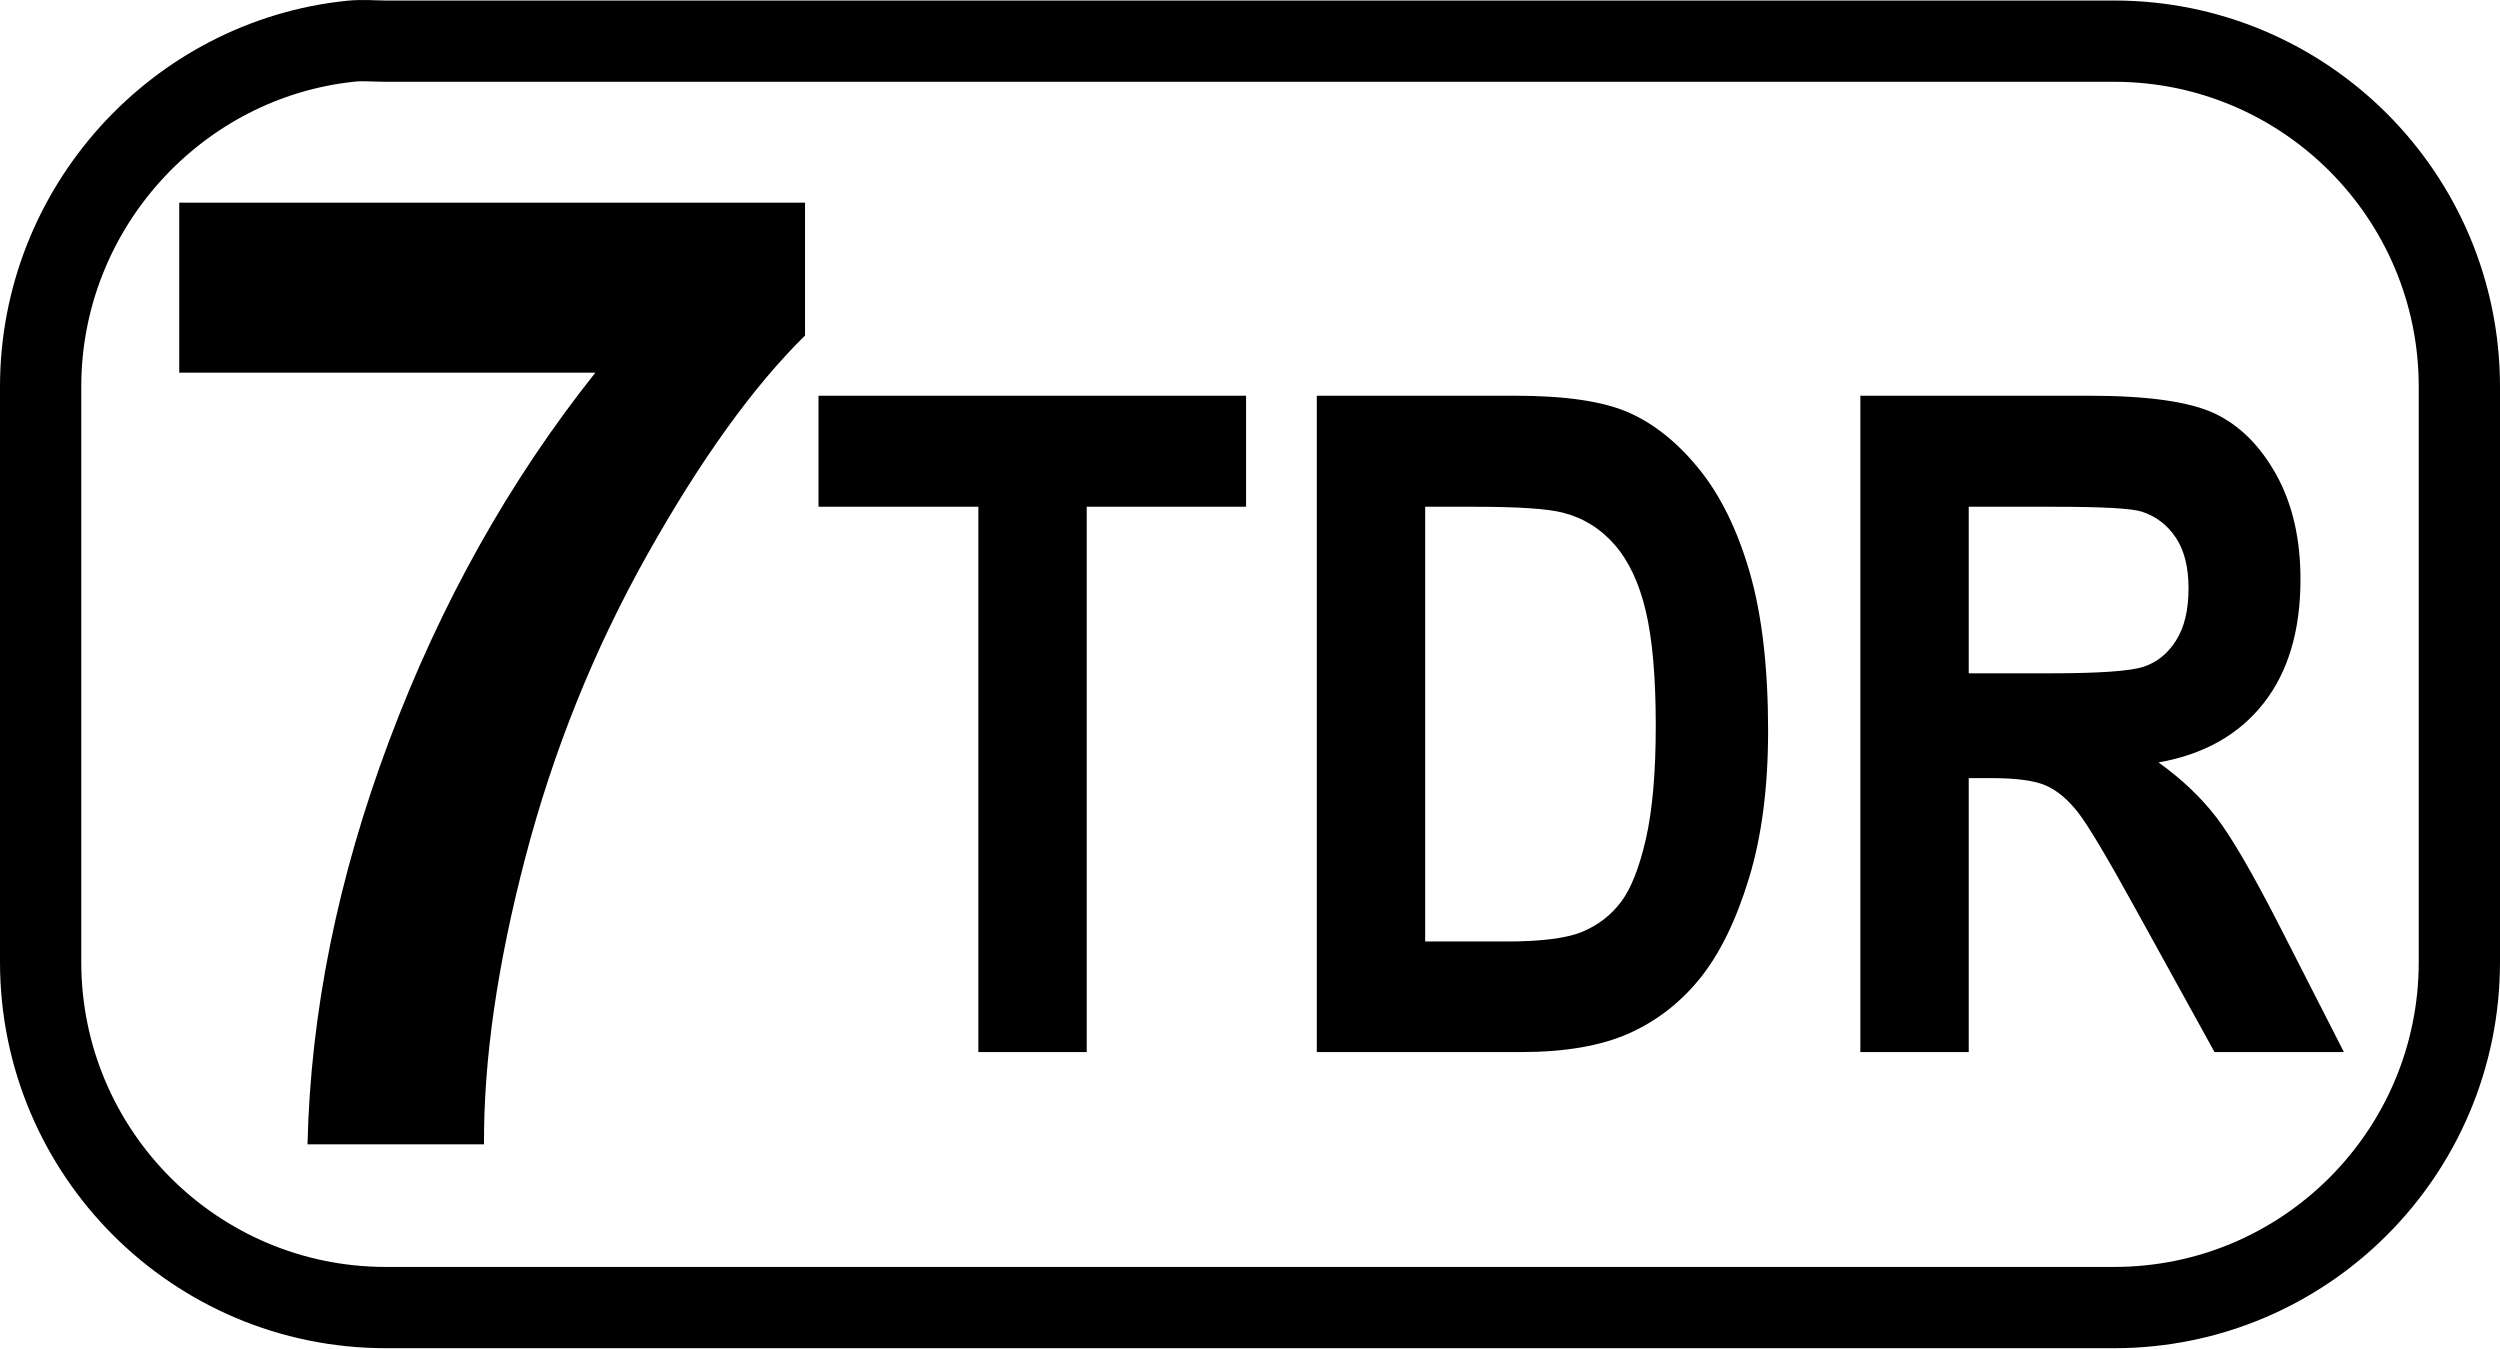
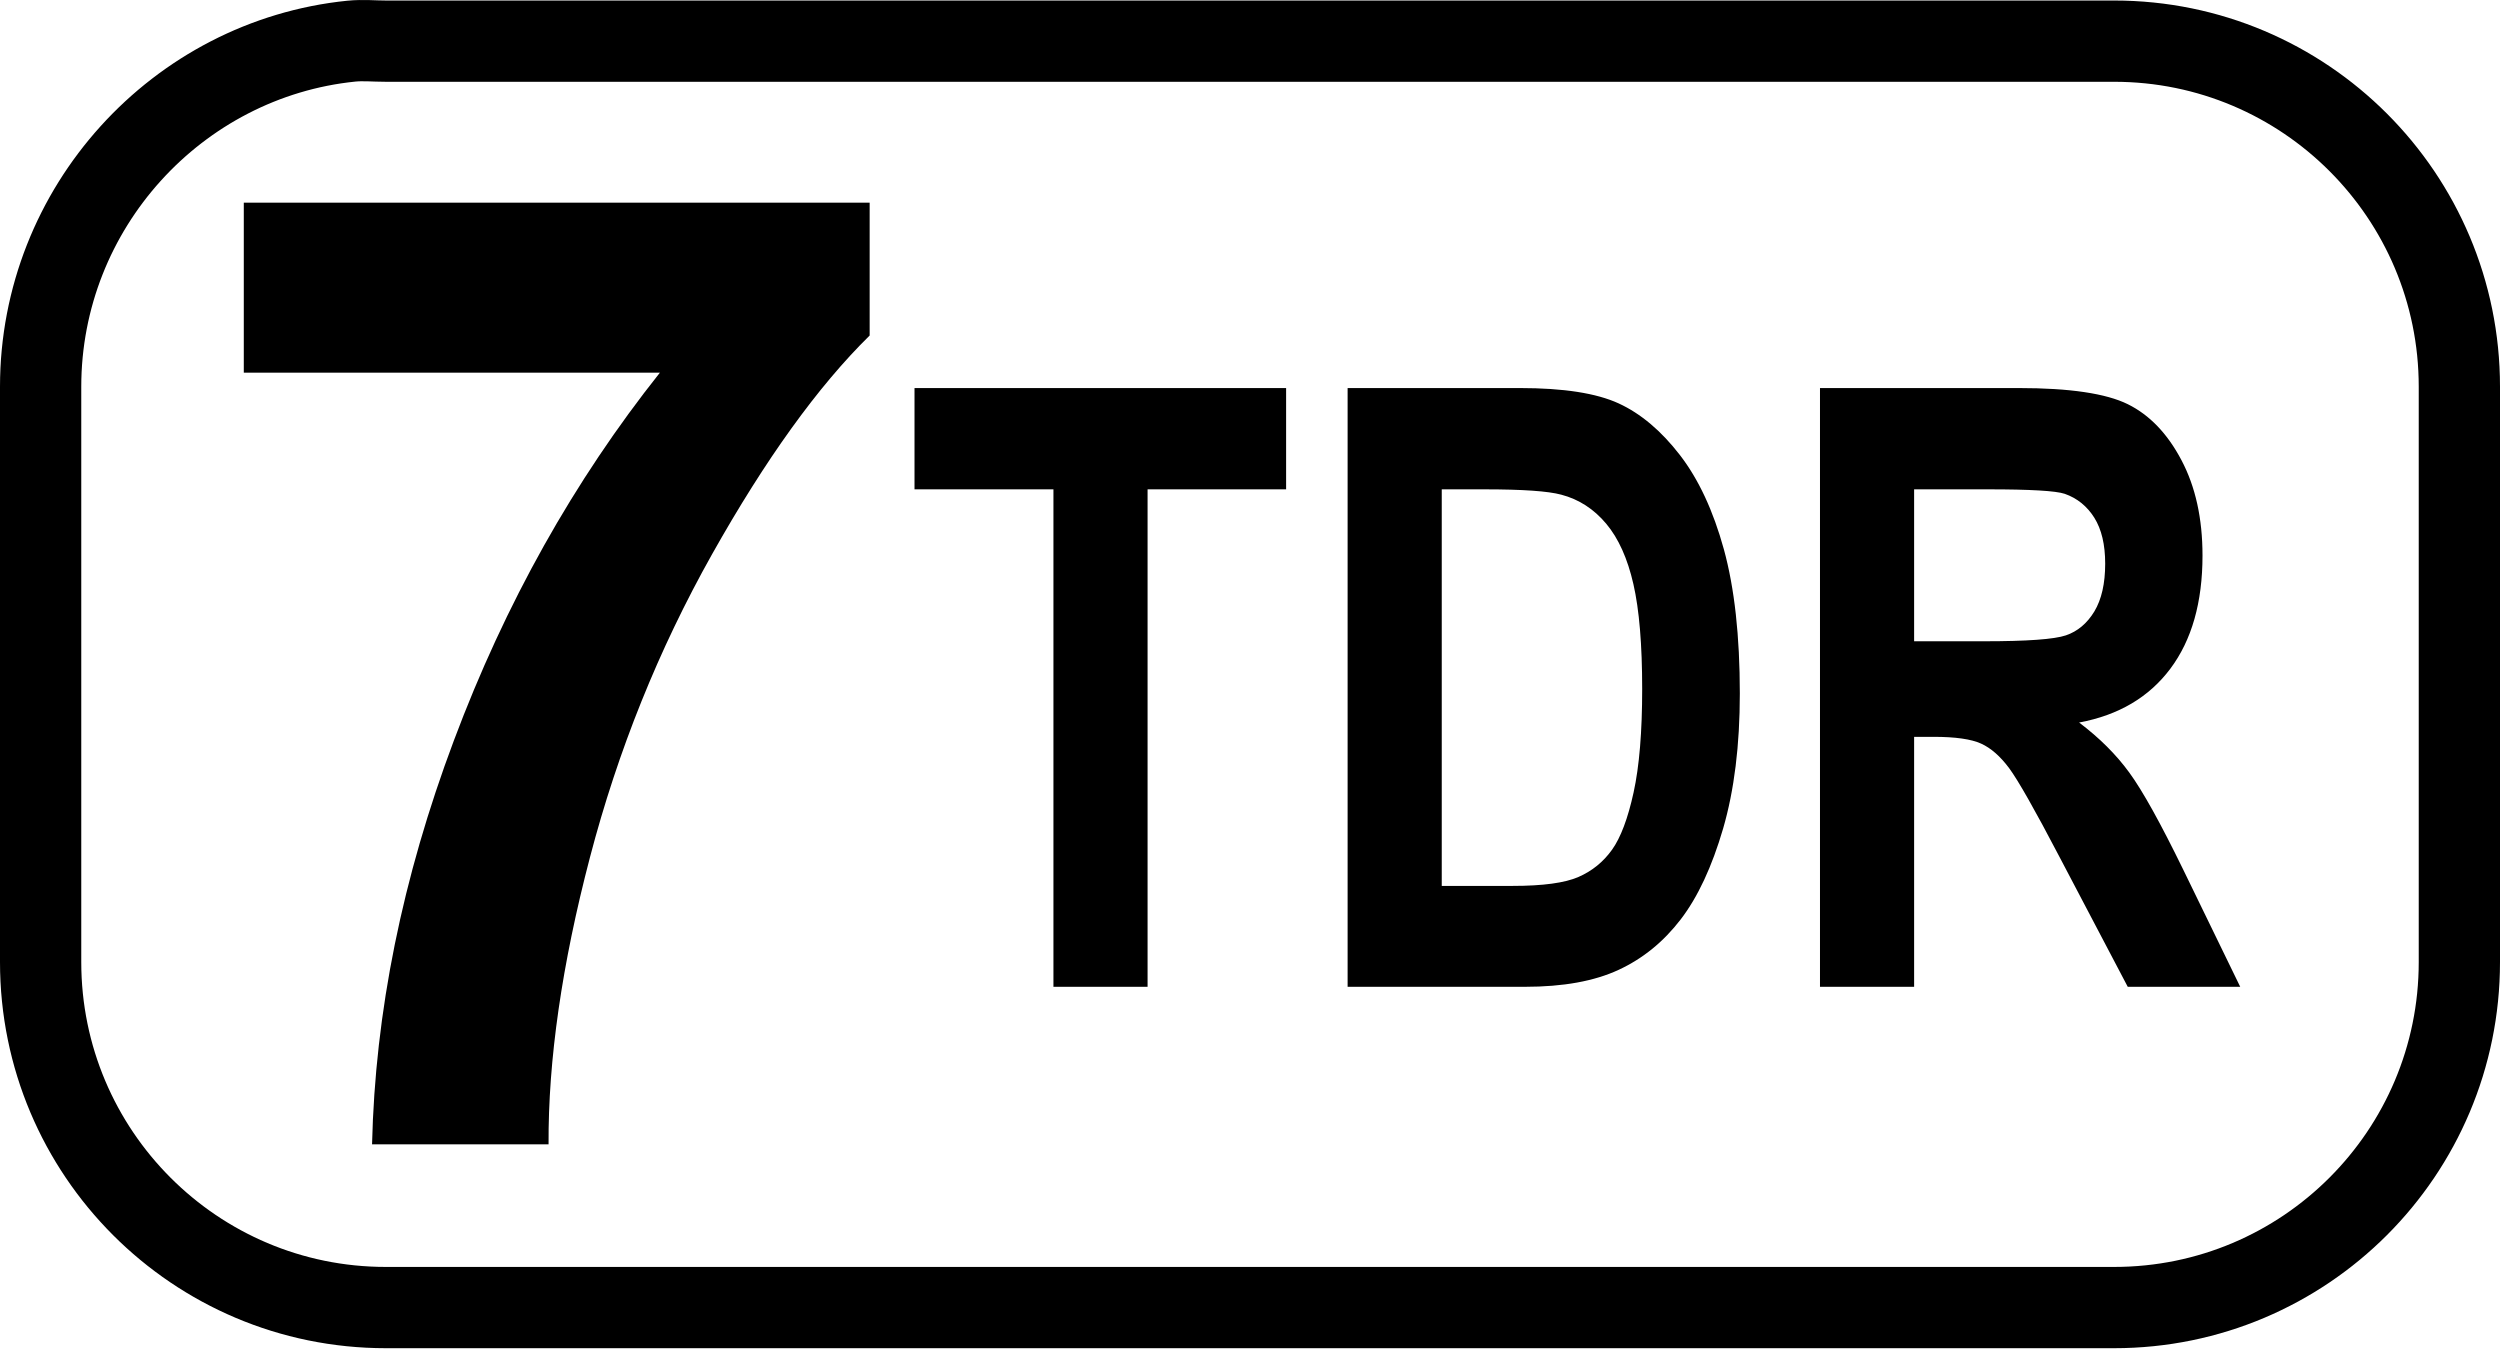
<svg xmlns="http://www.w3.org/2000/svg" version="1.0" width="38.455" height="20.738" id="svg2">
  <defs id="defs4" />
  <path id="rect3397" style="fill:none;fill-opacity:1;fill-rule:nonzero;stroke:#000000;stroke-width:1.25;stroke-miterlimit:4;stroke-dasharray:none;stroke-dashoffset:0;stroke-opacity:1" d="M 5.404,0.633 C 2.726,0.906 0.625,3.197 0.625,5.949 L 0.625,14.798 C 0.625,17.733 3.003,20.113 5.935,20.113 L 32.519,20.113 C 35.452,20.113 37.83,17.733 37.83,14.798 L 37.83,5.949 C 37.83,3.013 35.452,0.633 32.519,0.633 L 5.935,0.633 C 5.752,0.633 5.583,0.615 5.404,0.633 z " />
-   <path style="font-size:16px;font-style:normal;font-weight:bold;text-align:center;text-anchor:middle;fill:#000000;fill-opacity:1;stroke:none;stroke-width:1px;stroke-linecap:butt;stroke-linejoin:miter;stroke-opacity:1;font-family:Arial" d="M 2.757,5.732 L 2.757,3.117 L 12.383,3.117 L 12.383,5.161 C 11.589,5.942 10.781,7.064 9.959,8.527 C 9.138,9.989 8.512,11.543 8.081,13.19 C 7.65,14.836 7.438,16.307 7.445,17.602 L 4.73,17.602 C 4.777,15.572 5.196,13.502 5.987,11.392 C 6.779,9.281 7.835,7.395 9.158,5.732 L 2.757,5.732 z " id="text3446" />
-   <path style="font-size:11px;font-style:normal;font-weight:bold;text-align:center;text-anchor:middle;fill:#000000;fill-opacity:1;stroke:none;stroke-width:1px;stroke-linecap:butt;stroke-linejoin:miter;stroke-opacity:1;font-family:Arial Narrow" d="M 15.049,16.183 L 15.049,7.795 L 12.59,7.795 L 12.59,6.087 L 19.167,6.087 L 19.167,7.795 L 16.716,7.795 L 16.716,16.183 L 15.049,16.183 z M 20.255,6.087 L 23.306,6.087 C 24.078,6.087 24.66,6.173 25.052,6.345 C 25.445,6.518 25.806,6.808 26.137,7.217 C 26.467,7.625 26.727,8.156 26.915,8.807 C 27.103,9.459 27.197,10.27 27.197,11.239 C 27.197,12.111 27.099,12.87 26.901,13.515 C 26.704,14.16 26.454,14.671 26.151,15.047 C 25.848,15.423 25.481,15.707 25.052,15.898 C 24.623,16.088 24.071,16.183 23.396,16.183 L 20.255,16.183 L 20.255,6.087 z M 21.922,7.795 L 21.922,14.482 L 23.175,14.482 C 23.713,14.482 24.102,14.432 24.343,14.331 C 24.584,14.23 24.781,14.077 24.935,13.873 C 25.089,13.668 25.216,13.346 25.317,12.905 C 25.418,12.464 25.469,11.884 25.469,11.163 C 25.469,10.414 25.417,9.824 25.314,9.393 C 25.211,8.961 25.05,8.622 24.832,8.374 C 24.614,8.126 24.349,7.963 24.036,7.885 C 23.802,7.825 23.35,7.795 22.68,7.795 L 21.922,7.795 z M 28.616,16.183 L 28.616,6.087 L 32.135,6.087 C 33.035,6.087 33.678,6.178 34.064,6.359 C 34.449,6.541 34.766,6.855 35.014,7.303 C 35.262,7.75 35.386,8.286 35.386,8.911 C 35.386,9.7 35.197,10.336 34.818,10.818 C 34.439,11.301 33.901,11.604 33.203,11.728 C 33.561,11.985 33.857,12.266 34.091,12.571 C 34.325,12.876 34.644,13.424 35.049,14.214 L 36.054,16.183 L 34.064,16.183 L 32.852,13.986 C 32.415,13.192 32.119,12.695 31.963,12.495 C 31.807,12.296 31.642,12.158 31.467,12.082 C 31.293,12.006 31.013,11.969 30.627,11.969 L 30.283,11.969 L 30.283,16.183 L 28.616,16.183 z M 30.283,10.357 L 31.522,10.357 C 32.28,10.357 32.762,10.324 32.969,10.257 C 33.175,10.191 33.343,10.056 33.471,9.854 C 33.6,9.652 33.664,9.384 33.664,9.049 C 33.664,8.727 33.6,8.469 33.471,8.274 C 33.343,8.079 33.168,7.944 32.948,7.871 C 32.792,7.82 32.34,7.795 31.591,7.795 L 30.283,7.795 L 30.283,10.357 z " id="text3510" />
+   <path style="font-size:16px;font-style:normal;font-weight:bold;text-align:center;text-anchor:middle;fill:#000000;fill-opacity:1;stroke:none;stroke-width:1px;stroke-linecap:butt;stroke-linejoin:miter;stroke-opacity:1;font-family:Arial" d="M 3.75,5.732 L 3.75,3.117 L 13.377,3.117 L 13.377,5.161 C 12.582,5.942 11.774,7.064 10.952,8.527 C 10.131,9.989 9.505,11.543 9.074,13.19 C 8.643,14.836 8.431,16.307 8.438,17.602 L 5.723,17.602 C 5.77,15.572 6.189,13.502 6.981,11.392 C 7.772,9.281 8.829,7.395 10.151,5.732 L 3.75,5.732 z " id="text3446" />
+   <path style="font-size:11px;font-style:normal;font-weight:bold;text-align:center;text-anchor:middle;fill:#000000;fill-opacity:1;stroke:none;stroke-width:1px;stroke-linecap:butt;stroke-linejoin:miter;stroke-opacity:1;font-family:Arial Narrow" d="M 16.204,15.179 L 16.204,7.527 L 14.067,7.527 L 14.067,5.969 L 19.783,5.969 L 19.783,7.527 L 17.652,7.527 L 17.652,15.179 L 16.204,15.179 z M 20.729,5.969 L 23.38,5.969 C 24.051,5.969 24.556,6.048 24.898,6.205 C 25.239,6.362 25.553,6.627 25.84,6.999 C 26.128,7.372 26.353,7.856 26.517,8.451 C 26.68,9.045 26.762,9.785 26.762,10.668 C 26.762,11.464 26.676,12.156 26.505,12.745 C 26.333,13.333 26.116,13.799 25.852,14.143 C 25.589,14.486 25.271,14.745 24.898,14.918 C 24.524,15.092 24.045,15.179 23.458,15.179 L 20.729,15.179 L 20.729,5.969 z M 22.177,7.527 L 22.177,13.627 L 23.267,13.627 C 23.733,13.627 24.072,13.581 24.281,13.489 C 24.491,13.397 24.662,13.258 24.796,13.071 C 24.929,12.885 25.04,12.591 25.128,12.189 C 25.216,11.787 25.26,11.257 25.26,10.599 C 25.26,9.917 25.215,9.378 25.125,8.985 C 25.035,8.591 24.896,8.281 24.706,8.055 C 24.516,7.829 24.286,7.68 24.015,7.609 C 23.811,7.554 23.418,7.527 22.836,7.527 L 22.177,7.527 z M 27.995,15.179 L 27.995,5.969 L 31.053,5.969 C 31.836,5.969 32.394,6.052 32.729,6.217 C 33.065,6.383 33.34,6.67 33.555,7.078 C 33.771,7.486 33.879,7.975 33.879,8.545 C 33.879,9.265 33.714,9.845 33.385,10.285 C 33.056,10.725 32.588,11.001 31.981,11.114 C 32.292,11.349 32.55,11.605 32.753,11.884 C 32.957,12.163 33.234,12.662 33.585,13.382 L 34.459,15.179 L 32.729,15.179 L 31.676,13.175 C 31.297,12.45 31.039,11.997 30.904,11.815 C 30.768,11.633 30.625,11.507 30.473,11.438 C 30.321,11.369 30.078,11.334 29.743,11.334 L 29.443,11.334 L 29.443,15.179 L 27.995,15.179 z M 29.443,9.864 L 30.521,9.864 C 31.179,9.864 31.598,9.834 31.778,9.773 C 31.957,9.712 32.103,9.59 32.215,9.406 C 32.326,9.221 32.382,8.976 32.382,8.67 C 32.382,8.377 32.326,8.142 32.215,7.964 C 32.103,7.786 31.951,7.663 31.76,7.596 C 31.624,7.55 31.231,7.527 30.581,7.527 L 29.443,7.527 L 29.443,9.864 z " id="text3510" />
</svg>
